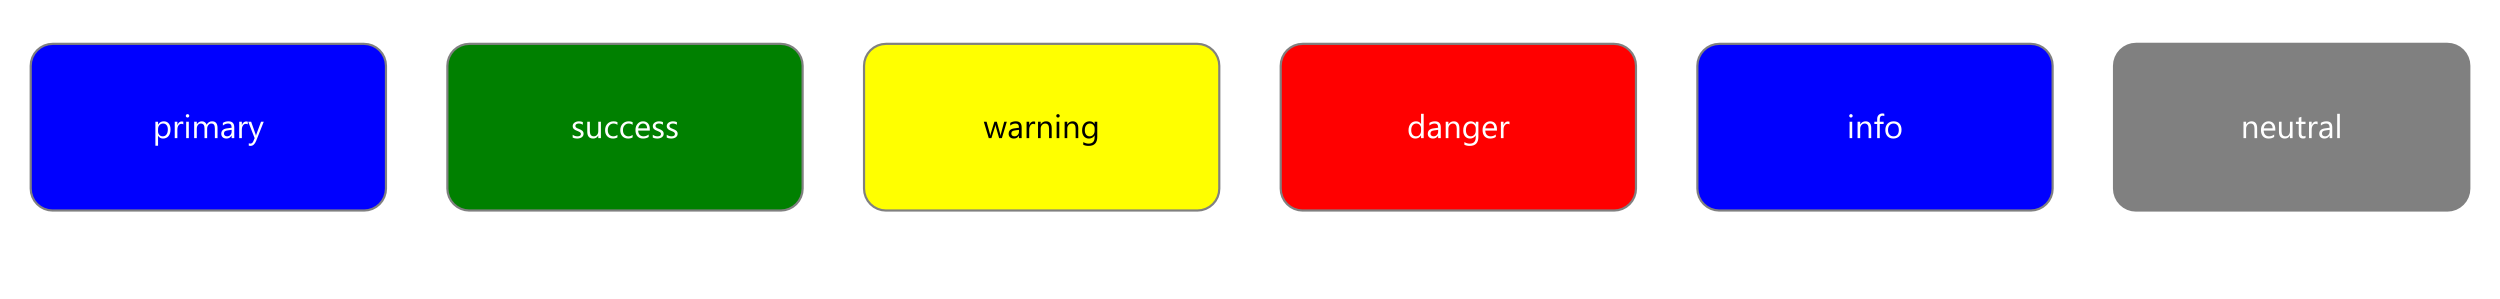
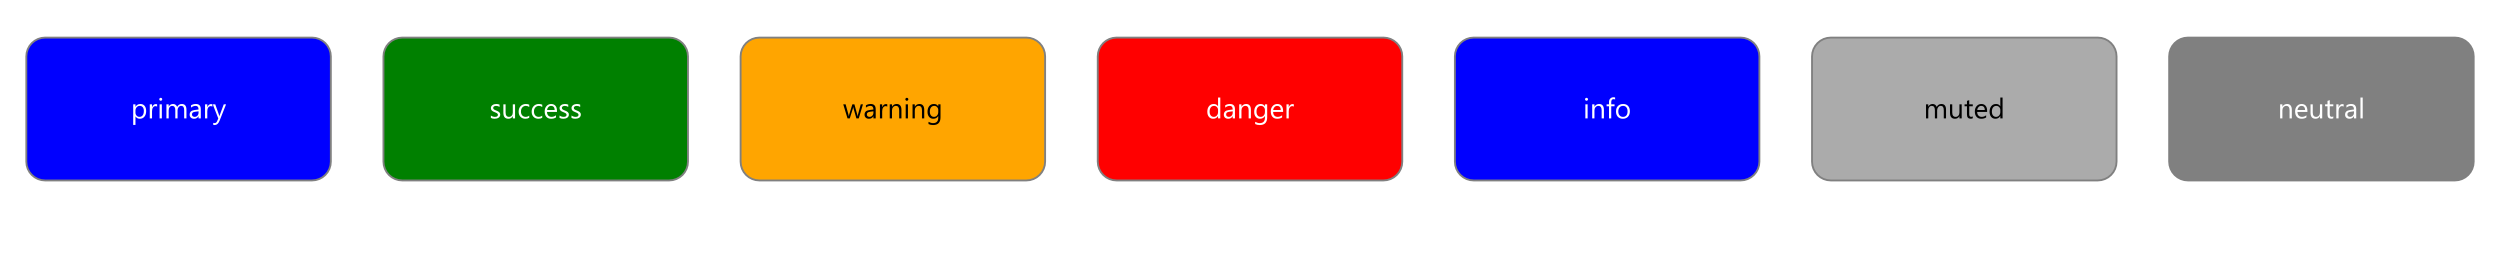
- <svg xmlns="http://www.w3.org/2000/svg" width="1140" height="136" viewBox="0 0 1140 136">
-   <rect x="0" y="0" width="1140" height="136" fill="rgb(255,255,255)" />
+ <svg xmlns="http://www.w3.org/2000/svg" width="1330" height="136" viewBox="0 0 1330 136">
+   <rect x="0" y="0" width="1330" height="136" fill="rgb(255,255,255)" />
  <polygon points="14,30 14.192,28.049 14.761,26.173 15.685,24.444 16.929,22.929 18.444,21.685 20.173,20.761 22.049,20.192 24,20 166,20 167.951,20.192 169.827,20.761 171.556,21.685 173.071,22.929 174.315,24.444 175.239,26.173 175.808,28.049 176,30 176,86 175.808,87.951 175.239,89.827 174.315,91.556 173.071,93.071 171.556,94.315 169.827,95.239 167.951,95.808 166,96 24,96 22.049,95.808 20.173,95.239 18.444,94.315 16.929,93.071 15.685,91.556 14.761,89.827 14.192,87.951 14,86" fill="rgb(0,0,255)" />
  <polyline points="14,30 14.192,28.049 14.761,26.173 15.685,24.444 16.929,22.929 18.444,21.685 20.173,20.761 22.049,20.192 24,20 166,20 167.951,20.192 169.827,20.761 171.556,21.685 173.071,22.929 174.315,24.444 175.239,26.173 175.808,28.049 176,30 176,86 175.808,87.951 175.239,89.827 174.315,91.556 173.071,93.071 171.556,94.315 169.827,95.239 167.951,95.808 166,96 24,96 22.049,95.808 20.173,95.239 18.444,94.315 16.929,93.071 15.685,91.556 14.761,89.827 14.192,87.951 14,86 14,30" fill="none" stroke="rgb(128,128,128)" stroke-width="1" stroke-linejoin="round" stroke-linecap="round" />
  <path d="M72.09 61.92L72.07 61.92L72.07 66.45L70.86 66.45L70.86 55.5L72.07 55.5L72.07 56.82L72.09 56.82Q72.98 55.32 74.69 55.32Q76.14 55.32 76.95 56.33Q77.76 57.34 77.76 59.03Q77.76 60.91 76.85 62.05Q75.93 63.18 74.34 63.18Q72.89 63.18 72.09 61.92ZM72.07 58.89L72.07 59.94Q72.07 60.87 72.67 61.52Q73.27 62.17 74.2 62.17Q75.3 62.17 75.91 61.33Q76.53 60.5 76.53 59.01Q76.53 57.76 75.95 57.05Q75.38 56.33 74.39 56.33Q73.34 56.33 72.7 57.07Q72.07 57.79 72.07 58.89ZM83.59 56.72Q83.27 56.47 82.68 56.47Q81.91 56.47 81.39 57.2Q80.88 57.92 80.88 59.18L80.88 63L79.68 63L79.68 55.5L80.88 55.5L80.88 57.05L80.91 57.05Q81.16 56.25 81.69 55.81Q82.22 55.37 82.87 55.37Q83.34 55.37 83.59 55.47L83.59 56.72ZM85.51 53.6Q85.19 53.6 84.96 53.38Q84.73 53.16 84.73 52.82Q84.73 52.48 84.96 52.26Q85.19 52.04 85.51 52.04Q85.84 52.04 86.07 52.26Q86.3 52.48 86.3 52.82Q86.3 53.14 86.07 53.37Q85.84 53.6 85.51 53.6ZM86.1 63L84.9 63L84.9 55.5L86.1 55.5L86.1 63ZM99.19 63L97.98 63L97.98 58.69Q97.98 57.45 97.6 56.89Q97.22 56.33 96.31 56.33Q95.54 56.33 95 57.04Q94.46 57.74 94.46 58.72L94.46 63L93.26 63L93.26 58.55Q93.26 56.33 91.55 56.33Q90.76 56.33 90.25 57Q89.74 57.66 89.74 58.72L89.74 63L88.54 63L88.54 55.5L89.74 55.5L89.74 56.69L89.77 56.69Q90.56 55.32 92.1 55.32Q92.86 55.32 93.44 55.76Q94.01 56.18 94.22 56.88Q95.05 55.32 96.71 55.32Q99.19 55.32 99.19 58.38L99.19 63ZM106.83 63L105.63 63L105.63 61.83L105.6 61.83Q104.81 63.18 103.29 63.18Q102.17 63.18 101.53 62.58Q100.9 61.99 100.9 61.01Q100.9 58.91 103.38 58.56L105.63 58.25Q105.63 56.33 104.08 56.33Q102.73 56.33 101.63 57.26L101.63 56.03Q102.74 55.32 104.18 55.32Q106.83 55.32 106.83 58.12L106.83 63ZM105.63 59.21L103.82 59.46Q102.98 59.57 102.56 59.87Q102.13 60.17 102.13 60.92Q102.13 61.47 102.52 61.82Q102.92 62.17 103.57 62.17Q104.46 62.17 105.04 61.54Q105.63 60.91 105.63 59.95L105.63 59.21ZM112.99 56.72Q112.68 56.47 112.09 56.47Q111.32 56.47 110.8 57.2Q110.28 57.92 110.28 59.18L110.28 63L109.08 63L109.08 55.5L110.28 55.5L110.28 57.05L110.31 57.05Q110.57 56.25 111.1 55.81Q111.62 55.37 112.28 55.37Q112.75 55.37 112.99 55.47L112.99 56.72ZM120.27 55.5L116.82 64.2Q115.9 66.53 114.23 66.53Q113.76 66.53 113.44 66.44L113.44 65.36Q113.83 65.49 114.16 65.49Q115.06 65.49 115.52 64.41L116.12 62.99L113.19 55.5L114.52 55.5L116.55 61.27Q116.59 61.38 116.7 61.84L116.75 61.84Q116.78 61.67 116.89 61.29L119.03 55.5L120.27 55.5Z" fill="rgb(255,255,255)" />
  <polygon points="204,30 204.192,28.049 204.761,26.173 205.685,24.444 206.929,22.929 208.444,21.685 210.173,20.761 212.049,20.192 214,20 356,20 357.951,20.192 359.827,20.761 361.556,21.685 363.071,22.929 364.315,24.444 365.239,26.173 365.808,28.049 366,30 366,86 365.808,87.951 365.239,89.827 364.315,91.556 363.071,93.071 361.556,94.315 359.827,95.239 357.951,95.808 356,96 214,96 212.049,95.808 210.173,95.239 208.444,94.315 206.929,93.071 205.685,91.556 204.761,89.827 204.192,87.951 204,86" fill="rgb(0,128,0)" />
  <polyline points="204,30 204.192,28.049 204.761,26.173 205.685,24.444 206.929,22.929 208.444,21.685 210.173,20.761 212.049,20.192 214,20 356,20 357.951,20.192 359.827,20.761 361.556,21.685 363.071,22.929 364.315,24.444 365.239,26.173 365.808,28.049 366,30 366,86 365.808,87.951 365.239,89.827 364.315,91.556 363.071,93.071 361.556,94.315 359.827,95.239 357.951,95.808 356,96 214,96 212.049,95.808 210.173,95.239 208.444,94.315 206.929,93.071 205.685,91.556 204.761,89.827 204.192,87.951 204,86 204,30" fill="none" stroke="rgb(128,128,128)" stroke-width="1" stroke-linejoin="round" stroke-linecap="round" />
  <path d="M261.14 62.73L261.14 61.44Q262.12 62.17 263.3 62.17Q264.88 62.17 264.88 61.11Q264.88 60.81 264.74 60.6Q264.61 60.39 264.37 60.23Q264.15 60.07 263.83 59.95Q263.52 59.81 263.17 59.67Q262.67 59.48 262.29 59.28Q261.91 59.07 261.66 58.83Q261.41 58.57 261.28 58.25Q261.15 57.92 261.15 57.49Q261.15 56.96 261.39 56.56Q261.63 56.15 262.04 55.88Q262.44 55.6 262.95 55.46Q263.47 55.32 264.02 55.32Q265 55.32 265.77 55.66L265.77 56.88Q264.94 56.33 263.86 56.33Q263.52 56.33 263.25 56.42Q262.98 56.49 262.78 56.63Q262.59 56.77 262.48 56.96Q262.38 57.16 262.38 57.39Q262.38 57.68 262.48 57.88Q262.59 58.08 262.8 58.23Q263 58.39 263.3 58.51Q263.59 58.63 263.96 58.78Q264.46 58.97 264.86 59.18Q265.25 59.37 265.53 59.63Q265.81 59.88 265.96 60.21Q266.11 60.54 266.11 60.99Q266.11 61.55 265.86 61.96Q265.62 62.37 265.21 62.64Q264.8 62.91 264.26 63.04Q263.73 63.18 263.14 63.18Q261.99 63.18 261.14 62.73ZM274.01 63L272.81 63L272.81 61.81L272.78 61.81Q272.04 63.18 270.47 63.18Q267.79 63.18 267.79 59.98L267.79 55.5L268.98 55.5L268.98 59.79Q268.98 62.17 270.8 62.17Q271.68 62.17 272.24 61.52Q272.81 60.87 272.81 59.82L272.81 55.5L274.01 55.5L274.01 63ZM281.55 62.66Q280.68 63.18 279.5 63.18Q277.89 63.18 276.9 62.14Q275.92 61.09 275.92 59.43Q275.92 57.57 276.98 56.45Q278.05 55.32 279.82 55.32Q280.81 55.32 281.56 55.69L281.56 56.92Q280.73 56.33 279.77 56.33Q278.62 56.33 277.88 57.16Q277.15 57.98 277.15 59.32Q277.15 60.64 277.84 61.4Q278.54 62.17 279.7 62.17Q280.68 62.17 281.55 61.51L281.55 62.66ZM288.47 62.66Q287.6 63.18 286.42 63.18Q284.81 63.18 283.83 62.14Q282.84 61.09 282.84 59.43Q282.84 57.57 283.91 56.45Q284.97 55.32 286.74 55.32Q287.73 55.32 288.48 55.69L288.48 56.92Q287.65 56.33 286.7 56.33Q285.55 56.33 284.81 57.16Q284.07 57.98 284.07 59.32Q284.07 60.64 284.76 61.4Q285.46 62.17 286.62 62.17Q287.6 62.17 288.47 61.51L288.47 62.66ZM296.31 59.55L291.01 59.55Q291.04 60.8 291.68 61.48Q292.33 62.17 293.46 62.17Q294.72 62.17 295.79 61.33L295.79 62.46Q294.8 63.18 293.17 63.18Q291.58 63.18 290.67 62.16Q289.77 61.13 289.77 59.28Q289.77 57.53 290.75 56.43Q291.75 55.32 293.22 55.32Q294.69 55.32 295.5 56.28Q296.31 57.23 296.31 58.92L296.31 59.55ZM295.08 58.53Q295.07 57.49 294.57 56.91Q294.08 56.33 293.2 56.33Q292.35 56.33 291.76 56.94Q291.16 57.55 291.03 58.53L295.08 58.53ZM297.67 62.73L297.67 61.44Q298.65 62.17 299.83 62.17Q301.41 62.17 301.41 61.11Q301.41 60.81 301.27 60.6Q301.14 60.39 300.91 60.23Q300.68 60.07 300.36 59.95Q300.06 59.81 299.7 59.67Q299.2 59.48 298.82 59.28Q298.44 59.07 298.19 58.83Q297.94 58.57 297.81 58.25Q297.68 57.92 297.68 57.49Q297.68 56.96 297.92 56.56Q298.17 56.15 298.57 55.88Q298.97 55.6 299.48 55.46Q300 55.32 300.55 55.32Q301.53 55.32 302.3 55.66L302.3 56.88Q301.47 56.33 300.39 56.33Q300.06 56.33 299.78 56.42Q299.51 56.49 299.32 56.63Q299.13 56.77 299.02 56.96Q298.91 57.16 298.91 57.39Q298.91 57.68 299.02 57.88Q299.13 58.08 299.33 58.23Q299.54 58.39 299.83 58.51Q300.12 58.63 300.5 58.78Q300.99 58.97 301.39 59.18Q301.78 59.37 302.06 59.63Q302.34 59.88 302.49 60.21Q302.64 60.54 302.64 60.99Q302.64 61.55 302.39 61.96Q302.15 62.37 301.74 62.64Q301.33 62.91 300.8 63.04Q300.26 63.18 299.67 63.18Q298.52 63.18 297.67 62.73ZM304.03 62.73L304.03 61.44Q305.01 62.17 306.19 62.17Q307.77 62.17 307.77 61.11Q307.77 60.81 307.63 60.6Q307.5 60.39 307.26 60.23Q307.04 60.07 306.72 59.95Q306.42 59.81 306.06 59.67Q305.56 59.48 305.18 59.28Q304.8 59.07 304.55 58.83Q304.3 58.57 304.17 58.25Q304.04 57.92 304.04 57.49Q304.04 56.96 304.28 56.56Q304.53 56.15 304.93 55.88Q305.33 55.6 305.84 55.46Q306.36 55.32 306.91 55.32Q307.89 55.32 308.66 55.66L308.66 56.88Q307.83 56.33 306.75 56.33Q306.42 56.33 306.14 56.42Q305.87 56.49 305.68 56.63Q305.48 56.77 305.38 56.96Q305.27 57.16 305.27 57.39Q305.27 57.68 305.38 57.88Q305.48 58.08 305.69 58.23Q305.9 58.39 306.19 58.51Q306.48 58.63 306.85 58.78Q307.35 58.97 307.75 59.18Q308.14 59.37 308.42 59.63Q308.7 59.88 308.85 60.21Q309 60.54 309 60.99Q309 61.55 308.75 61.96Q308.51 62.37 308.1 62.64Q307.69 62.91 307.15 63.04Q306.62 63.18 306.03 63.18Q304.88 63.18 304.03 62.73Z" fill="rgb(255,255,255)" />
-   <polygon points="394,30 394.192,28.049 394.761,26.173 395.685,24.444 396.929,22.929 398.444,21.685 400.173,20.761 402.049,20.192 404,20 546,20 547.951,20.192 549.827,20.761 551.556,21.685 553.071,22.929 554.315,24.444 555.239,26.173 555.808,28.049 556,30 556,86 555.808,87.951 555.239,89.827 554.315,91.556 553.071,93.071 551.556,94.315 549.827,95.239 547.951,95.808 546,96 404,96 402.049,95.808 400.173,95.239 398.444,94.315 396.929,93.071 395.685,91.556 394.761,89.827 394.192,87.951 394,86" fill="rgb(255,255,0)" />
+   <polygon points="394,30 394.192,28.049 394.761,26.173 395.685,24.444 396.929,22.929 398.444,21.685 400.173,20.761 402.049,20.192 404,20 546,20 547.951,20.192 549.827,20.761 551.556,21.685 553.071,22.929 554.315,24.444 555.239,26.173 555.808,28.049 556,30 556,86 555.808,87.951 555.239,89.827 554.315,91.556 553.071,93.071 551.556,94.315 549.827,95.239 547.951,95.808 546,96 404,96 402.049,95.808 400.173,95.239 398.444,94.315 396.929,93.071 395.685,91.556 394.761,89.827 394.192,87.951 394,86" fill="rgb(255,165,0)" />
  <polyline points="394,30 394.192,28.049 394.761,26.173 395.685,24.444 396.929,22.929 398.444,21.685 400.173,20.761 402.049,20.192 404,20 546,20 547.951,20.192 549.827,20.761 551.556,21.685 553.071,22.929 554.315,24.444 555.239,26.173 555.808,28.049 556,30 556,86 555.808,87.951 555.239,89.827 554.315,91.556 553.071,93.071 551.556,94.315 549.827,95.239 547.951,95.808 546,96 404,96 402.049,95.808 400.173,95.239 398.444,94.315 396.929,93.071 395.685,91.556 394.761,89.827 394.192,87.951 394,86 394,30" fill="none" stroke="rgb(128,128,128)" stroke-width="1" stroke-linejoin="round" stroke-linecap="round" />
  <path d="M459.1 55.5L456.85 63L455.61 63L454.06 57.63Q453.97 57.32 453.95 56.94L453.92 56.94Q453.89 57.2 453.76 57.62L452.08 63L450.88 63L448.61 55.5L449.87 55.5L451.43 61.14Q451.5 61.4 451.53 61.81L451.59 61.81Q451.61 61.49 451.72 61.13L453.45 55.5L454.55 55.5L456.1 61.15Q456.17 61.43 456.21 61.83L456.27 61.83Q456.28 61.54 456.39 61.15L457.92 55.5L459.1 55.5ZM465.87 63L464.66 63L464.66 61.83L464.64 61.83Q463.85 63.18 462.33 63.18Q461.21 63.18 460.57 62.58Q459.94 61.99 459.94 61.01Q459.94 58.91 462.42 58.56L464.66 58.25Q464.66 56.33 463.12 56.33Q461.76 56.33 460.67 57.26L460.67 56.03Q461.78 55.32 463.22 55.32Q465.87 55.32 465.87 58.12L465.87 63ZM464.66 59.21L462.86 59.46Q462.02 59.57 461.6 59.87Q461.17 60.17 461.17 60.92Q461.17 61.47 461.56 61.82Q461.95 62.17 462.61 62.17Q463.5 62.17 464.08 61.54Q464.66 60.91 464.66 59.95L464.66 59.21ZM472.03 56.72Q471.72 56.47 471.13 56.47Q470.36 56.47 469.84 57.2Q469.32 57.92 469.32 59.18L469.32 63L468.12 63L468.12 55.5L469.32 55.5L469.32 57.05L469.35 57.05Q469.61 56.25 470.14 55.81Q470.66 55.37 471.32 55.37Q471.78 55.37 472.03 55.47L472.03 56.72ZM479.57 63L478.37 63L478.37 58.72Q478.37 56.33 476.62 56.33Q475.72 56.33 475.13 57.02Q474.54 57.69 474.54 58.72L474.54 63L473.34 63L473.34 55.5L474.54 55.5L474.54 56.75L474.57 56.75Q475.42 55.32 477.03 55.32Q478.26 55.32 478.91 56.12Q479.57 56.91 479.57 58.42L479.57 63ZM482.44 53.6Q482.12 53.6 481.89 53.38Q481.66 53.16 481.66 52.82Q481.66 52.48 481.89 52.26Q482.12 52.04 482.44 52.04Q482.77 52.04 483 52.26Q483.23 52.48 483.23 52.82Q483.23 53.14 483 53.37Q482.77 53.6 482.44 53.6ZM483.03 63L481.83 63L481.83 55.5L483.03 55.5L483.03 63ZM491.69 63L490.49 63L490.49 58.72Q490.49 56.33 488.75 56.33Q487.85 56.33 487.25 57.02Q486.67 57.69 486.67 58.72L486.67 63L485.47 63L485.47 55.5L486.67 55.5L486.67 56.75L486.7 56.75Q487.55 55.32 489.16 55.32Q490.39 55.32 491.04 56.12Q491.69 56.91 491.69 58.42L491.69 63ZM500.35 62.4Q500.35 66.53 496.4 66.53Q495 66.53 493.96 66L493.96 64.8Q495.23 65.5 496.38 65.5Q499.15 65.5 499.15 62.56L499.15 61.74L499.12 61.74Q498.26 63.18 496.54 63.18Q495.14 63.18 494.29 62.18Q493.44 61.18 493.44 59.49Q493.44 57.58 494.35 56.45Q495.28 55.32 496.87 55.32Q498.39 55.32 499.12 56.54L499.15 56.54L499.15 55.5L500.35 55.5L500.35 62.4ZM499.15 59.61L499.15 58.5Q499.15 57.61 498.54 56.97Q497.94 56.33 497.04 56.33Q495.93 56.33 495.3 57.15Q494.67 57.95 494.67 59.41Q494.67 60.66 495.27 61.42Q495.88 62.17 496.87 62.17Q497.88 62.17 498.51 61.45Q499.15 60.73 499.15 59.61Z" fill="rgb(0,0,0)" />
  <polygon points="584,30 584.192,28.049 584.761,26.173 585.685,24.444 586.929,22.929 588.444,21.685 590.173,20.761 592.049,20.192 594,20 736,20 737.951,20.192 739.827,20.761 741.556,21.685 743.071,22.929 744.315,24.444 745.239,26.173 745.808,28.049 746,30 746,86 745.808,87.951 745.239,89.827 744.315,91.556 743.071,93.071 741.556,94.315 739.827,95.239 737.951,95.808 736,96 594,96 592.049,95.808 590.173,95.239 588.444,94.315 586.929,93.071 585.685,91.556 584.761,89.827 584.192,87.951 584,86" fill="rgb(255,0,0)" />
  <polyline points="584,30 584.192,28.049 584.761,26.173 585.685,24.444 586.929,22.929 588.444,21.685 590.173,20.761 592.049,20.192 594,20 736,20 737.951,20.192 739.827,20.761 741.556,21.685 743.071,22.929 744.315,24.444 745.239,26.173 745.808,28.049 746,30 746,86 745.808,87.951 745.239,89.827 744.315,91.556 743.071,93.071 741.556,94.315 739.827,95.239 737.951,95.808 736,96 594,96 592.049,95.808 590.173,95.239 588.444,94.315 586.929,93.071 585.685,91.556 584.761,89.827 584.192,87.951 584,86 584,30" fill="none" stroke="rgb(128,128,128)" stroke-width="1" stroke-linejoin="round" stroke-linecap="round" />
  <path d="M649.2 63L648 63L648 61.73L647.97 61.73Q647.14 63.18 645.39 63.18Q643.98 63.18 643.13 62.17Q642.29 61.16 642.29 59.43Q642.29 57.57 643.23 56.44Q644.16 55.32 645.72 55.32Q647.27 55.32 647.97 56.54L648 56.54L648 51.9L649.2 51.9L649.2 63ZM648 59.61L648 58.5Q648 57.59 647.4 56.96Q646.8 56.33 645.88 56.33Q644.78 56.33 644.15 57.14Q643.52 57.95 643.52 59.37Q643.52 60.66 644.12 61.42Q644.73 62.17 645.75 62.17Q646.75 62.17 647.37 61.44Q648 60.71 648 59.61ZM657 63L655.8 63L655.8 61.83L655.77 61.83Q654.98 63.18 653.46 63.18Q652.34 63.18 651.7 62.58Q651.07 61.99 651.07 61.01Q651.07 58.91 653.55 58.56L655.8 58.25Q655.8 56.33 654.25 56.33Q652.9 56.33 651.81 57.26L651.81 56.03Q652.91 55.32 654.35 55.32Q657 55.32 657 58.12L657 63ZM655.8 59.21L653.99 59.46Q653.15 59.57 652.73 59.87Q652.3 60.17 652.3 60.92Q652.3 61.47 652.69 61.82Q653.09 62.17 653.74 62.17Q654.63 62.17 655.21 61.54Q655.8 60.91 655.8 59.95L655.8 59.21ZM665.48 63L664.28 63L664.28 58.72Q664.28 56.33 662.54 56.33Q661.64 56.33 661.04 57.02Q660.46 57.69 660.46 58.72L660.46 63L659.25 63L659.25 55.5L660.46 55.5L660.46 56.75L660.49 56.75Q661.33 55.32 662.95 55.32Q664.18 55.32 664.83 56.12Q665.48 56.91 665.48 58.42L665.48 63ZM674.14 62.4Q674.14 66.53 670.19 66.53Q668.79 66.53 667.75 66L667.75 64.8Q669.02 65.5 670.17 65.5Q672.94 65.5 672.94 62.56L672.94 61.74L672.91 61.74Q672.05 63.18 670.33 63.18Q668.93 63.18 668.08 62.18Q667.23 61.18 667.23 59.49Q667.23 57.58 668.14 56.45Q669.06 55.32 670.66 55.32Q672.18 55.32 672.91 56.54L672.94 56.54L672.94 55.5L674.14 55.5L674.14 62.4ZM672.94 59.61L672.94 58.5Q672.94 57.61 672.33 56.97Q671.73 56.33 670.83 56.33Q669.72 56.33 669.09 57.15Q668.46 57.95 668.46 59.41Q668.46 60.66 669.06 61.42Q669.67 62.17 670.66 62.17Q671.67 62.17 672.3 61.45Q672.94 60.73 672.94 59.61ZM682.6 59.55L677.3 59.55Q677.33 60.8 677.97 61.48Q678.62 62.17 679.75 62.17Q681.01 62.17 682.08 61.33L682.08 62.46Q681.09 63.18 679.46 63.18Q677.87 63.18 676.96 62.16Q676.05 61.13 676.05 59.28Q676.05 57.53 677.04 56.43Q678.04 55.32 679.51 55.32Q680.98 55.32 681.79 56.28Q682.6 57.23 682.6 58.92L682.6 59.55ZM681.36 58.53Q681.36 57.49 680.86 56.91Q680.37 56.33 679.49 56.33Q678.64 56.33 678.05 56.94Q677.45 57.55 677.31 58.53L681.36 58.53ZM688.32 56.72Q688.01 56.47 687.41 56.47Q686.65 56.47 686.13 57.2Q685.61 57.92 685.61 59.18L685.61 63L684.41 63L684.41 55.5L685.61 55.5L685.61 57.05L685.64 57.05Q685.9 56.25 686.43 55.81Q686.95 55.37 687.6 55.37Q688.07 55.37 688.32 55.47L688.32 56.72Z" fill="rgb(255,255,255)" />
  <polygon points="774,30 774.192,28.049 774.761,26.173 775.685,24.444 776.929,22.929 778.444,21.685 780.173,20.761 782.049,20.192 784,20 926,20 927.951,20.192 929.827,20.761 931.556,21.685 933.071,22.929 934.315,24.444 935.239,26.173 935.808,28.049 936,30 936,86 935.808,87.951 935.239,89.827 934.315,91.556 933.071,93.071 931.556,94.315 929.827,95.239 927.951,95.808 926,96 784,96 782.049,95.808 780.173,95.239 778.444,94.315 776.929,93.071 775.685,91.556 774.761,89.827 774.192,87.951 774,86" fill="rgb(0,0,255)" />
  <polyline points="774,30 774.192,28.049 774.761,26.173 775.685,24.444 776.929,22.929 778.444,21.685 780.173,20.761 782.049,20.192 784,20 926,20 927.951,20.192 929.827,20.761 931.556,21.685 933.071,22.929 934.315,24.444 935.239,26.173 935.808,28.049 936,30 936,86 935.808,87.951 935.239,89.827 934.315,91.556 933.071,93.071 931.556,94.315 929.827,95.239 927.951,95.808 926,96 784,96 782.049,95.808 780.173,95.239 778.444,94.315 776.929,93.071 775.685,91.556 774.761,89.827 774.192,87.951 774,86 774,30" fill="none" stroke="rgb(128,128,128)" stroke-width="1" stroke-linejoin="round" stroke-linecap="round" />
  <path d="M844.03 53.6Q843.7 53.6 843.48 53.38Q843.25 53.16 843.25 52.82Q843.25 52.48 843.48 52.26Q843.7 52.04 844.03 52.04Q844.36 52.04 844.58 52.26Q844.82 52.48 844.82 52.82Q844.82 53.14 844.58 53.37Q844.36 53.6 844.03 53.6ZM844.61 63L843.41 63L843.41 55.5L844.61 55.5L844.61 63ZM853.28 63L852.08 63L852.08 58.72Q852.08 56.33 850.33 56.33Q849.43 56.33 848.84 57.02Q848.25 57.69 848.25 58.72L848.25 63L847.05 63L847.05 55.5L848.25 55.5L848.25 56.75L848.28 56.75Q849.13 55.32 850.74 55.32Q851.97 55.32 852.63 56.12Q853.28 56.91 853.28 58.42L853.28 63ZM859.24 52.95Q858.89 52.75 858.44 52.75Q857.18 52.75 857.18 54.34L857.18 55.5L858.94 55.5L858.94 56.53L857.18 56.53L857.18 63L855.99 63L855.99 56.53L854.71 56.53L854.71 55.5L855.99 55.5L855.99 54.28Q855.99 53.1 856.67 52.42Q857.35 51.74 858.37 51.74Q858.92 51.74 859.24 51.87L859.24 52.95ZM863.36 63.18Q861.7 63.18 860.7 62.13Q859.71 61.07 859.71 59.34Q859.71 57.45 860.74 56.39Q861.78 55.32 863.53 55.32Q865.21 55.32 866.15 56.36Q867.09 57.39 867.09 59.22Q867.09 61.02 866.08 62.1Q865.06 63.18 863.36 63.18ZM863.45 56.33Q862.29 56.33 861.62 57.13Q860.94 57.91 860.94 59.29Q860.94 60.63 861.62 61.4Q862.3 62.17 863.45 62.17Q864.61 62.17 865.23 61.41Q865.86 60.66 865.86 59.26Q865.86 57.86 865.23 57.1Q864.61 56.33 863.45 56.33Z" fill="rgb(255,255,255)" />
-   <polygon points="964,30 964.192,28.049 964.761,26.173 965.685,24.444 966.929,22.929 968.444,21.685 970.173,20.761 972.049,20.192 974,20 1116,20 1117.951,20.192 1119.827,20.761 1121.556,21.685 1123.071,22.929 1124.315,24.444 1125.239,26.173 1125.808,28.049 1126,30 1126,86 1125.808,87.951 1125.239,89.827 1124.315,91.556 1123.071,93.071 1121.556,94.315 1119.827,95.239 1117.951,95.808 1116,96 974,96 972.049,95.808 970.173,95.239 968.444,94.315 966.929,93.071 965.685,91.556 964.761,89.827 964.192,87.951 964,86" fill="rgb(128,128,128)" />
+   <polygon points="964,30 964.192,28.049 964.761,26.173 965.685,24.444 966.929,22.929 968.444,21.685 970.173,20.761 972.049,20.192 974,20 1116,20 1117.951,20.192 1119.827,20.761 1121.556,21.685 1123.071,22.929 1124.315,24.444 1125.239,26.173 1125.808,28.049 1126,30 1126,86 1125.808,87.951 1125.239,89.827 1124.315,91.556 1123.071,93.071 1121.556,94.315 1119.827,95.239 1117.951,95.808 1116,96 974,96 972.049,95.808 970.173,95.239 968.444,94.315 966.929,93.071 965.685,91.556 964.761,89.827 964.192,87.951 964,86" fill="rgb(171,171,171)" />
  <polyline points="964,30 964.192,28.049 964.761,26.173 965.685,24.444 966.929,22.929 968.444,21.685 970.173,20.761 972.049,20.192 974,20 1116,20 1117.951,20.192 1119.827,20.761 1121.556,21.685 1123.071,22.929 1124.315,24.444 1125.239,26.173 1125.808,28.049 1126,30 1126,86 1125.808,87.951 1125.239,89.827 1124.315,91.556 1123.071,93.071 1121.556,94.315 1119.827,95.239 1117.951,95.808 1116,96 974,96 972.049,95.808 970.173,95.239 968.444,94.315 966.929,93.071 965.685,91.556 964.761,89.827 964.192,87.951 964,86 964,30" fill="none" stroke="rgb(128,128,128)" stroke-width="1" stroke-linejoin="round" stroke-linecap="round" />
-   <path d="M1029.25 63L1028.05 63L1028.05 58.72Q1028.05 56.33 1026.31 56.33Q1025.41 56.33 1024.82 57.02Q1024.23 57.69 1024.23 58.72L1024.23 63L1023.03 63L1023.03 55.5L1024.23 55.5L1024.23 56.75L1024.26 56.75Q1025.11 55.32 1026.72 55.32Q1027.95 55.32 1028.6 56.12Q1029.25 56.91 1029.25 58.42L1029.25 63ZM1037.54 59.55L1032.25 59.55Q1032.27 60.8 1032.92 61.48Q1033.56 62.17 1034.69 62.17Q1035.96 62.17 1037.02 61.33L1037.02 62.46Q1036.03 63.18 1034.41 63.18Q1032.82 63.18 1031.91 62.16Q1031 61.13 1031 59.28Q1031 57.53 1031.99 56.43Q1032.98 55.32 1034.46 55.32Q1035.93 55.32 1036.73 56.28Q1037.54 57.23 1037.54 58.92L1037.54 59.55ZM1036.31 58.53Q1036.3 57.49 1035.8 56.91Q1035.31 56.33 1034.44 56.33Q1033.59 56.33 1032.99 56.94Q1032.4 57.55 1032.26 58.53L1036.31 58.53ZM1045.42 63L1044.22 63L1044.22 61.81L1044.19 61.81Q1043.44 63.18 1041.88 63.18Q1039.2 63.18 1039.2 59.98L1039.2 55.5L1040.39 55.5L1040.39 59.79Q1040.39 62.17 1042.21 62.17Q1043.08 62.17 1043.65 61.52Q1044.22 60.87 1044.22 59.82L1044.22 55.5L1045.42 55.5L1045.42 63ZM1051.32 62.93Q1050.9 63.16 1050.2 63.16Q1048.23 63.16 1048.23 60.96L1048.23 56.53L1046.94 56.53L1046.94 55.5L1048.23 55.5L1048.23 53.67L1049.43 53.28L1049.43 55.5L1051.32 55.5L1051.32 56.53L1049.43 56.53L1049.43 60.75Q1049.43 61.51 1049.69 61.83Q1049.94 62.15 1050.54 62.15Q1050.99 62.15 1051.32 61.9L1051.32 62.93ZM1056.83 56.72Q1056.52 56.47 1055.92 56.47Q1055.15 56.47 1054.63 57.2Q1054.12 57.92 1054.12 59.18L1054.12 63L1052.92 63L1052.92 55.5L1054.12 55.5L1054.12 57.05L1054.15 57.05Q1054.41 56.25 1054.93 55.81Q1055.46 55.37 1056.11 55.37Q1056.58 55.37 1056.83 55.47L1056.83 56.72ZM1063.51 63L1062.31 63L1062.31 61.83L1062.28 61.83Q1061.49 63.18 1059.97 63.18Q1058.85 63.18 1058.21 62.58Q1057.58 61.99 1057.58 61.01Q1057.58 58.91 1060.06 58.56L1062.31 58.25Q1062.31 56.33 1060.76 56.33Q1059.4 56.33 1058.31 57.26L1058.31 56.03Q1059.42 55.32 1060.86 55.32Q1063.51 55.32 1063.51 58.12L1063.51 63ZM1062.31 59.21L1060.5 59.46Q1059.66 59.57 1059.24 59.87Q1058.81 60.17 1058.81 60.92Q1058.81 61.47 1059.2 61.82Q1059.6 62.17 1060.25 62.17Q1061.14 62.17 1061.72 61.54Q1062.31 60.91 1062.31 59.95L1062.31 59.21ZM1066.96 63L1065.76 63L1065.76 51.9L1066.96 51.9L1066.96 63Z" fill="rgb(255,255,255)" />
+   <path d="M1035.29 63L1034.09 63L1034.09 58.69Q1034.09 57.45 1033.7 56.89Q1033.32 56.33 1032.41 56.33Q1031.64 56.33 1031.1 57.04Q1030.56 57.74 1030.56 58.72L1030.56 63L1029.36 63L1029.36 58.55Q1029.36 56.33 1027.66 56.33Q1026.86 56.33 1026.35 57Q1025.84 57.66 1025.84 58.72L1025.84 63L1024.64 63L1024.64 55.5L1025.84 55.5L1025.84 56.69L1025.87 56.69Q1026.67 55.32 1028.2 55.32Q1028.97 55.32 1029.54 55.76Q1030.11 56.18 1030.32 56.88Q1031.16 55.32 1032.81 55.32Q1035.29 55.32 1035.29 58.38L1035.29 63ZM1043.62 63L1042.42 63L1042.42 61.81L1042.39 61.81Q1041.65 63.18 1040.08 63.18Q1037.4 63.18 1037.4 59.98L1037.4 55.5L1038.59 55.5L1038.59 59.79Q1038.59 62.17 1040.41 62.17Q1041.29 62.17 1041.85 61.52Q1042.42 60.87 1042.42 59.82L1042.42 55.5L1043.62 55.5L1043.62 63ZM1049.52 62.93Q1049.1 63.16 1048.4 63.16Q1046.43 63.16 1046.43 60.96L1046.43 56.53L1045.14 56.53L1045.14 55.5L1046.43 55.5L1046.43 53.67L1047.63 53.28L1047.63 55.5L1049.52 55.5L1049.52 56.53L1047.63 56.53L1047.63 60.75Q1047.63 61.51 1047.89 61.83Q1048.15 62.15 1048.74 62.15Q1049.19 62.15 1049.52 61.9L1049.52 62.93ZM1057.15 59.55L1051.85 59.55Q1051.88 60.8 1052.53 61.48Q1053.17 62.17 1054.3 62.17Q1055.57 62.17 1056.63 61.33L1056.63 62.46Q1055.64 63.18 1054.02 63.18Q1052.43 63.18 1051.52 62.16Q1050.61 61.13 1050.61 59.28Q1050.61 57.53 1051.6 56.43Q1052.59 55.32 1054.07 55.32Q1055.54 55.32 1056.34 56.28Q1057.15 57.23 1057.15 58.92L1057.15 59.55ZM1055.92 58.53Q1055.91 57.49 1055.41 56.91Q1054.92 56.33 1054.04 56.33Q1053.19 56.33 1052.6 56.94Q1052.01 57.55 1051.87 58.53L1055.92 58.53ZM1065.37 63L1064.17 63L1064.17 61.73L1064.14 61.73Q1063.3 63.18 1061.56 63.18Q1060.15 63.18 1059.3 62.17Q1058.45 61.16 1058.45 59.43Q1058.45 57.57 1059.39 56.44Q1060.33 55.32 1061.89 55.32Q1063.43 55.32 1064.14 56.54L1064.17 56.54L1064.17 51.9L1065.37 51.9L1065.37 63ZM1064.17 59.61L1064.17 58.5Q1064.17 57.59 1063.57 56.96Q1062.96 56.33 1062.04 56.33Q1060.94 56.33 1060.31 57.14Q1059.68 57.95 1059.68 59.37Q1059.68 60.66 1060.28 61.42Q1060.89 62.17 1061.91 62.17Q1062.91 62.17 1063.54 61.44Q1064.17 60.71 1064.17 59.61Z" fill="rgb(0,0,0)" />
+   <polygon points="1154,30 1154.192,28.049 1154.761,26.173 1155.685,24.444 1156.929,22.929 1158.444,21.685 1160.173,20.761 1162.049,20.192 1164,20 1306,20 1307.951,20.192 1309.827,20.761 1311.556,21.685 1313.071,22.929 1314.315,24.444 1315.239,26.173 1315.808,28.049 1316,30 1316,86 1315.808,87.951 1315.239,89.827 1314.315,91.556 1313.071,93.071 1311.556,94.315 1309.827,95.239 1307.951,95.808 1306,96 1164,96 1162.049,95.808 1160.173,95.239 1158.444,94.315 1156.929,93.071 1155.685,91.556 1154.761,89.827 1154.192,87.951 1154,86" fill="rgb(128,128,128)" />
+   <polyline points="1154,30 1154.192,28.049 1154.761,26.173 1155.685,24.444 1156.929,22.929 1158.444,21.685 1160.173,20.761 1162.049,20.192 1164,20 1306,20 1307.951,20.192 1309.827,20.761 1311.556,21.685 1313.071,22.929 1314.315,24.444 1315.239,26.173 1315.808,28.049 1316,30 1316,86 1315.808,87.951 1315.239,89.827 1314.315,91.556 1313.071,93.071 1311.556,94.315 1309.827,95.239 1307.951,95.808 1306,96 1164,96 1162.049,95.808 1160.173,95.239 1158.444,94.315 1156.929,93.071 1155.685,91.556 1154.761,89.827 1154.192,87.951 1154,86 1154,30" fill="none" stroke="rgb(128,128,128)" stroke-width="1" stroke-linejoin="round" stroke-linecap="round" />
+   <path d="M1219.25 63L1218.05 63L1218.05 58.72Q1218.05 56.33 1216.31 56.33Q1215.41 56.33 1214.82 57.02Q1214.23 57.69 1214.23 58.72L1214.23 63L1213.03 63L1213.03 55.5L1214.23 55.5L1214.23 56.75L1214.26 56.75Q1215.11 55.32 1216.72 55.32Q1217.95 55.32 1218.6 56.12Q1219.25 56.91 1219.25 58.42L1219.25 63ZM1227.54 59.55L1222.25 59.55Q1222.27 60.8 1222.92 61.48Q1223.56 62.17 1224.69 62.17Q1225.96 62.17 1227.02 61.33L1227.02 62.46Q1226.03 63.18 1224.41 63.18Q1222.82 63.18 1221.91 62.16Q1221 61.13 1221 59.28Q1221 57.53 1221.99 56.43Q1222.98 55.32 1224.46 55.32Q1225.93 55.32 1226.73 56.28Q1227.54 57.23 1227.54 58.92L1227.54 59.55ZM1226.31 58.53Q1226.3 57.49 1225.8 56.91Q1225.31 56.33 1224.44 56.33Q1223.59 56.33 1222.99 56.94Q1222.4 57.55 1222.26 58.53L1226.31 58.53ZM1235.42 63L1234.22 63L1234.22 61.81L1234.19 61.81Q1233.44 63.18 1231.88 63.18Q1229.2 63.18 1229.2 59.98L1229.2 55.5L1230.39 55.5L1230.39 59.79Q1230.39 62.17 1232.21 62.17Q1233.08 62.17 1233.65 61.52Q1234.22 60.87 1234.22 59.82L1234.22 55.5L1235.42 55.5L1235.42 63ZM1241.32 62.93Q1240.9 63.16 1240.2 63.16Q1238.23 63.16 1238.23 60.96L1238.23 56.53L1236.94 56.53L1236.94 55.5L1238.23 55.5L1238.23 53.67L1239.43 53.28L1239.43 55.5L1241.32 55.5L1241.32 56.53L1239.43 56.53L1239.43 60.75Q1239.43 61.51 1239.69 61.83Q1239.94 62.15 1240.54 62.15Q1240.99 62.15 1241.32 61.9L1241.32 62.93ZM1246.83 56.72Q1246.52 56.47 1245.92 56.47Q1245.15 56.47 1244.63 57.2Q1244.12 57.92 1244.12 59.18L1244.12 63L1242.92 63L1242.92 55.5L1244.12 55.5L1244.12 57.05L1244.15 57.05Q1244.41 56.25 1244.93 55.81Q1245.46 55.37 1246.11 55.37Q1246.58 55.37 1246.83 55.47L1246.83 56.72ZM1253.51 63L1252.31 63L1252.31 61.83L1252.28 61.83Q1251.49 63.18 1249.97 63.18Q1248.85 63.18 1248.21 62.58Q1247.58 61.99 1247.58 61.01Q1247.58 58.91 1250.06 58.56L1252.31 58.25Q1252.31 56.33 1250.76 56.33Q1249.4 56.33 1248.31 57.26L1248.31 56.03Q1249.42 55.32 1250.86 55.32Q1253.51 55.32 1253.51 58.12L1253.51 63ZM1252.31 59.21L1250.5 59.46Q1249.66 59.57 1249.24 59.87Q1248.81 60.17 1248.81 60.92Q1248.81 61.47 1249.2 61.82Q1249.6 62.17 1250.25 62.17Q1251.14 62.17 1251.72 61.54Q1252.31 60.91 1252.31 59.95L1252.31 59.21ZM1256.96 63L1255.76 63L1255.76 51.9L1256.96 51.9L1256.96 63Z" fill="rgb(255,255,255)" />
</svg>
